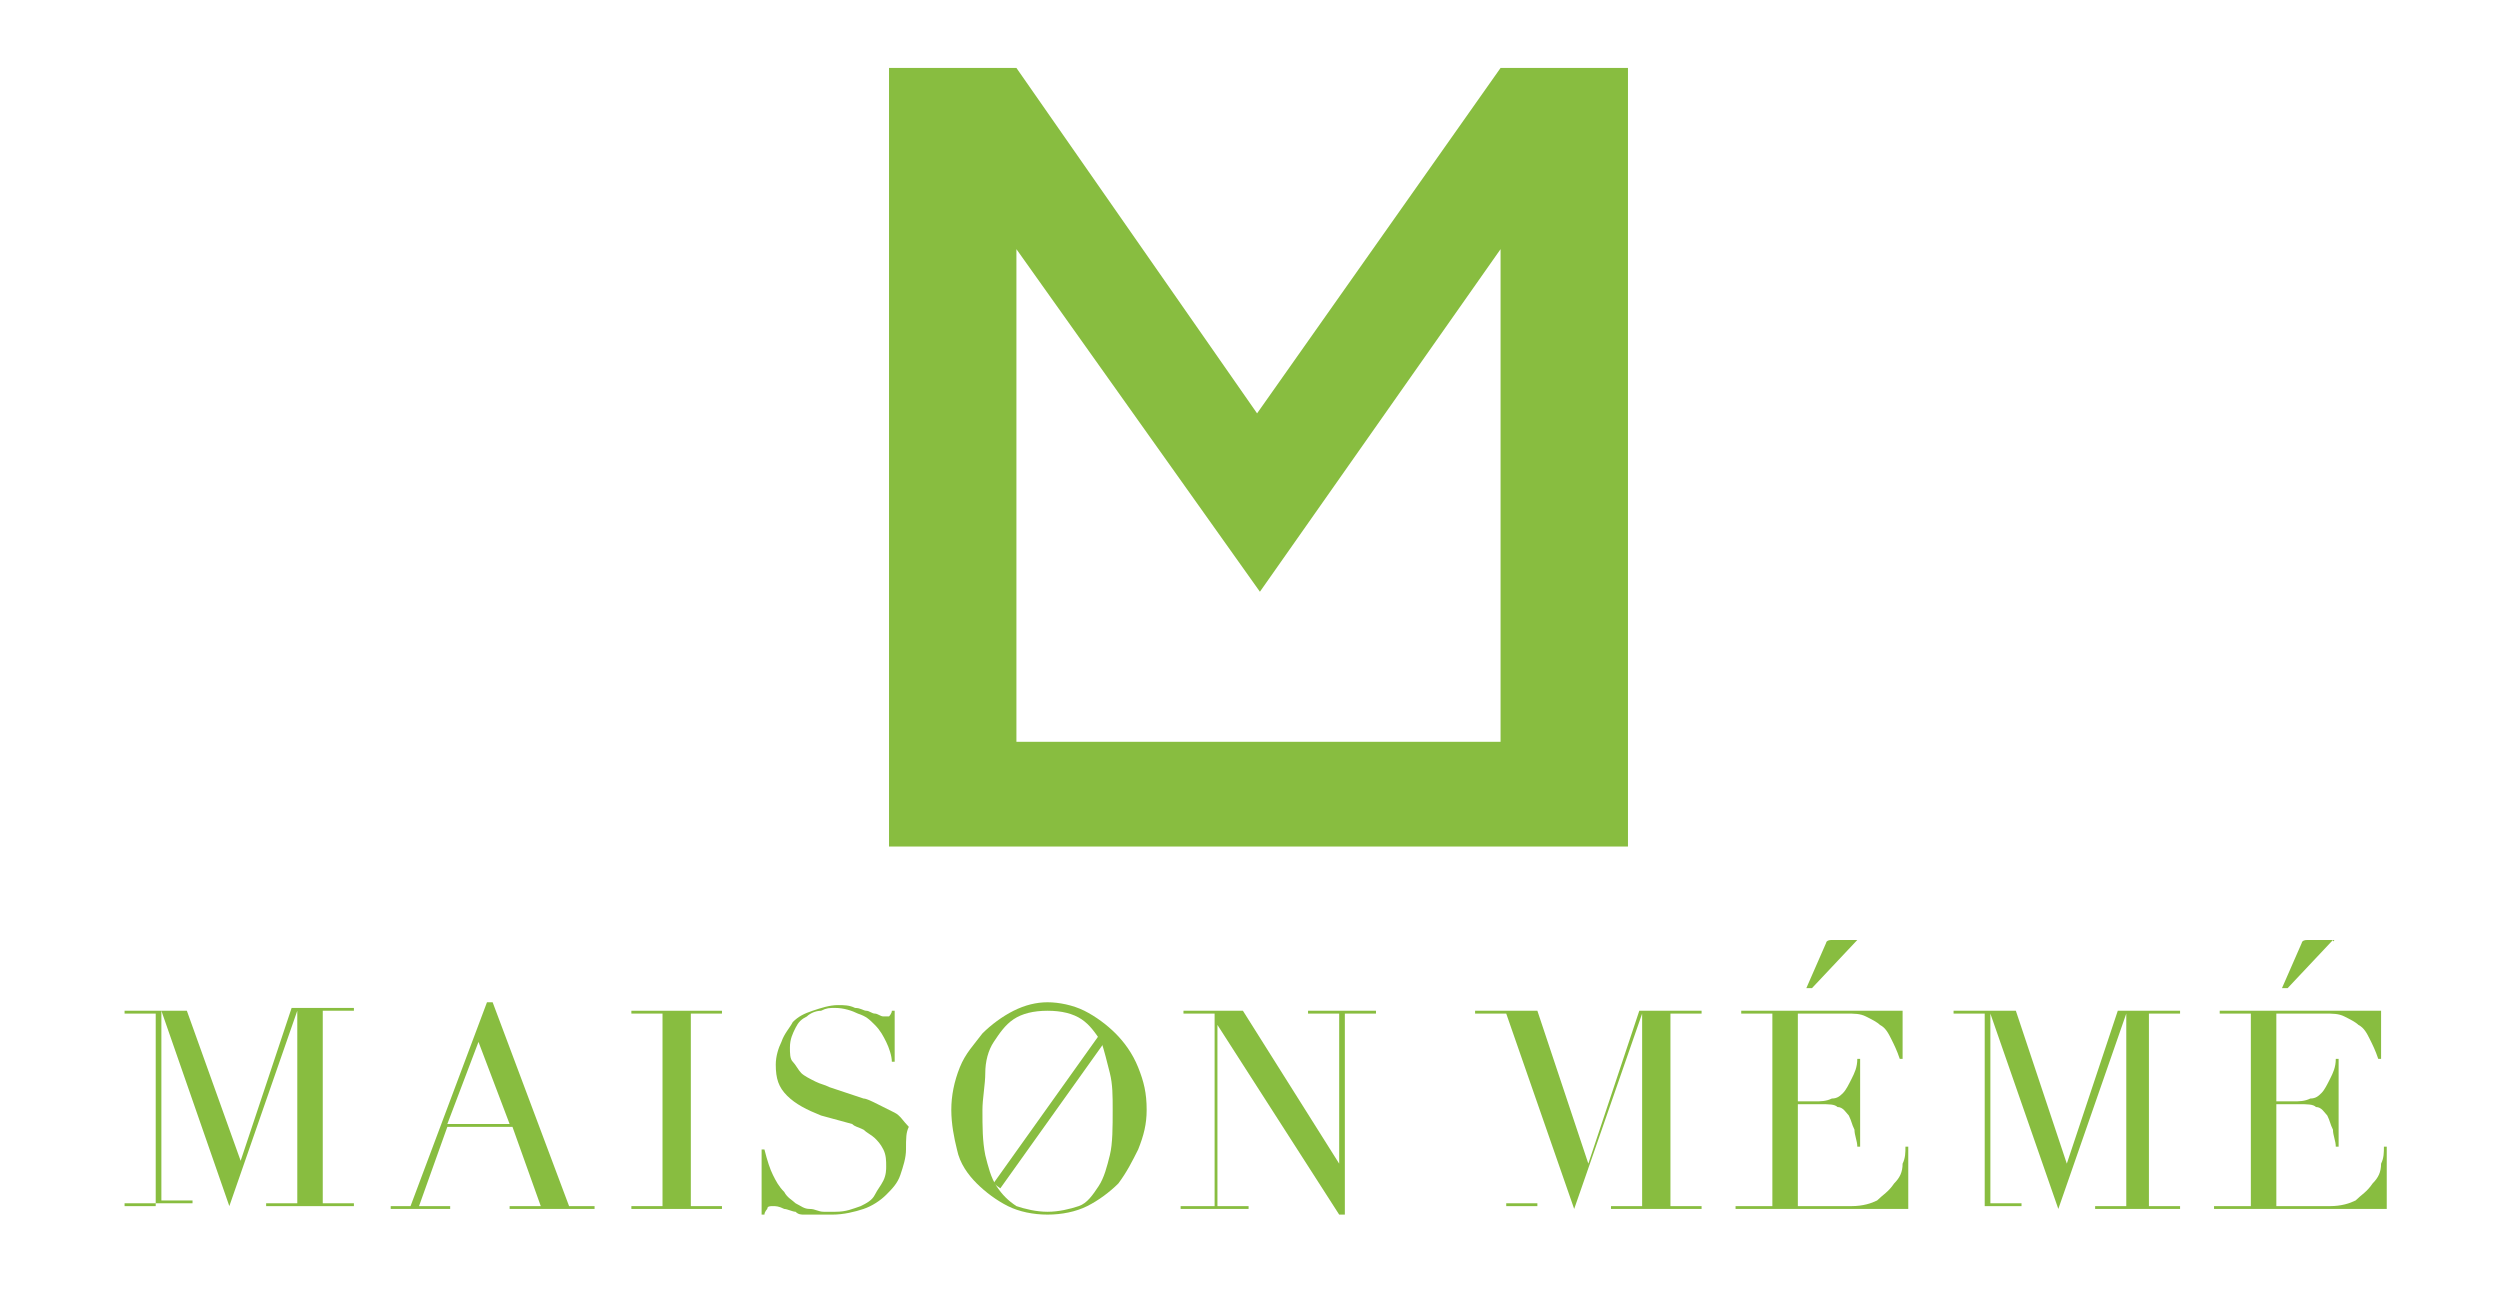
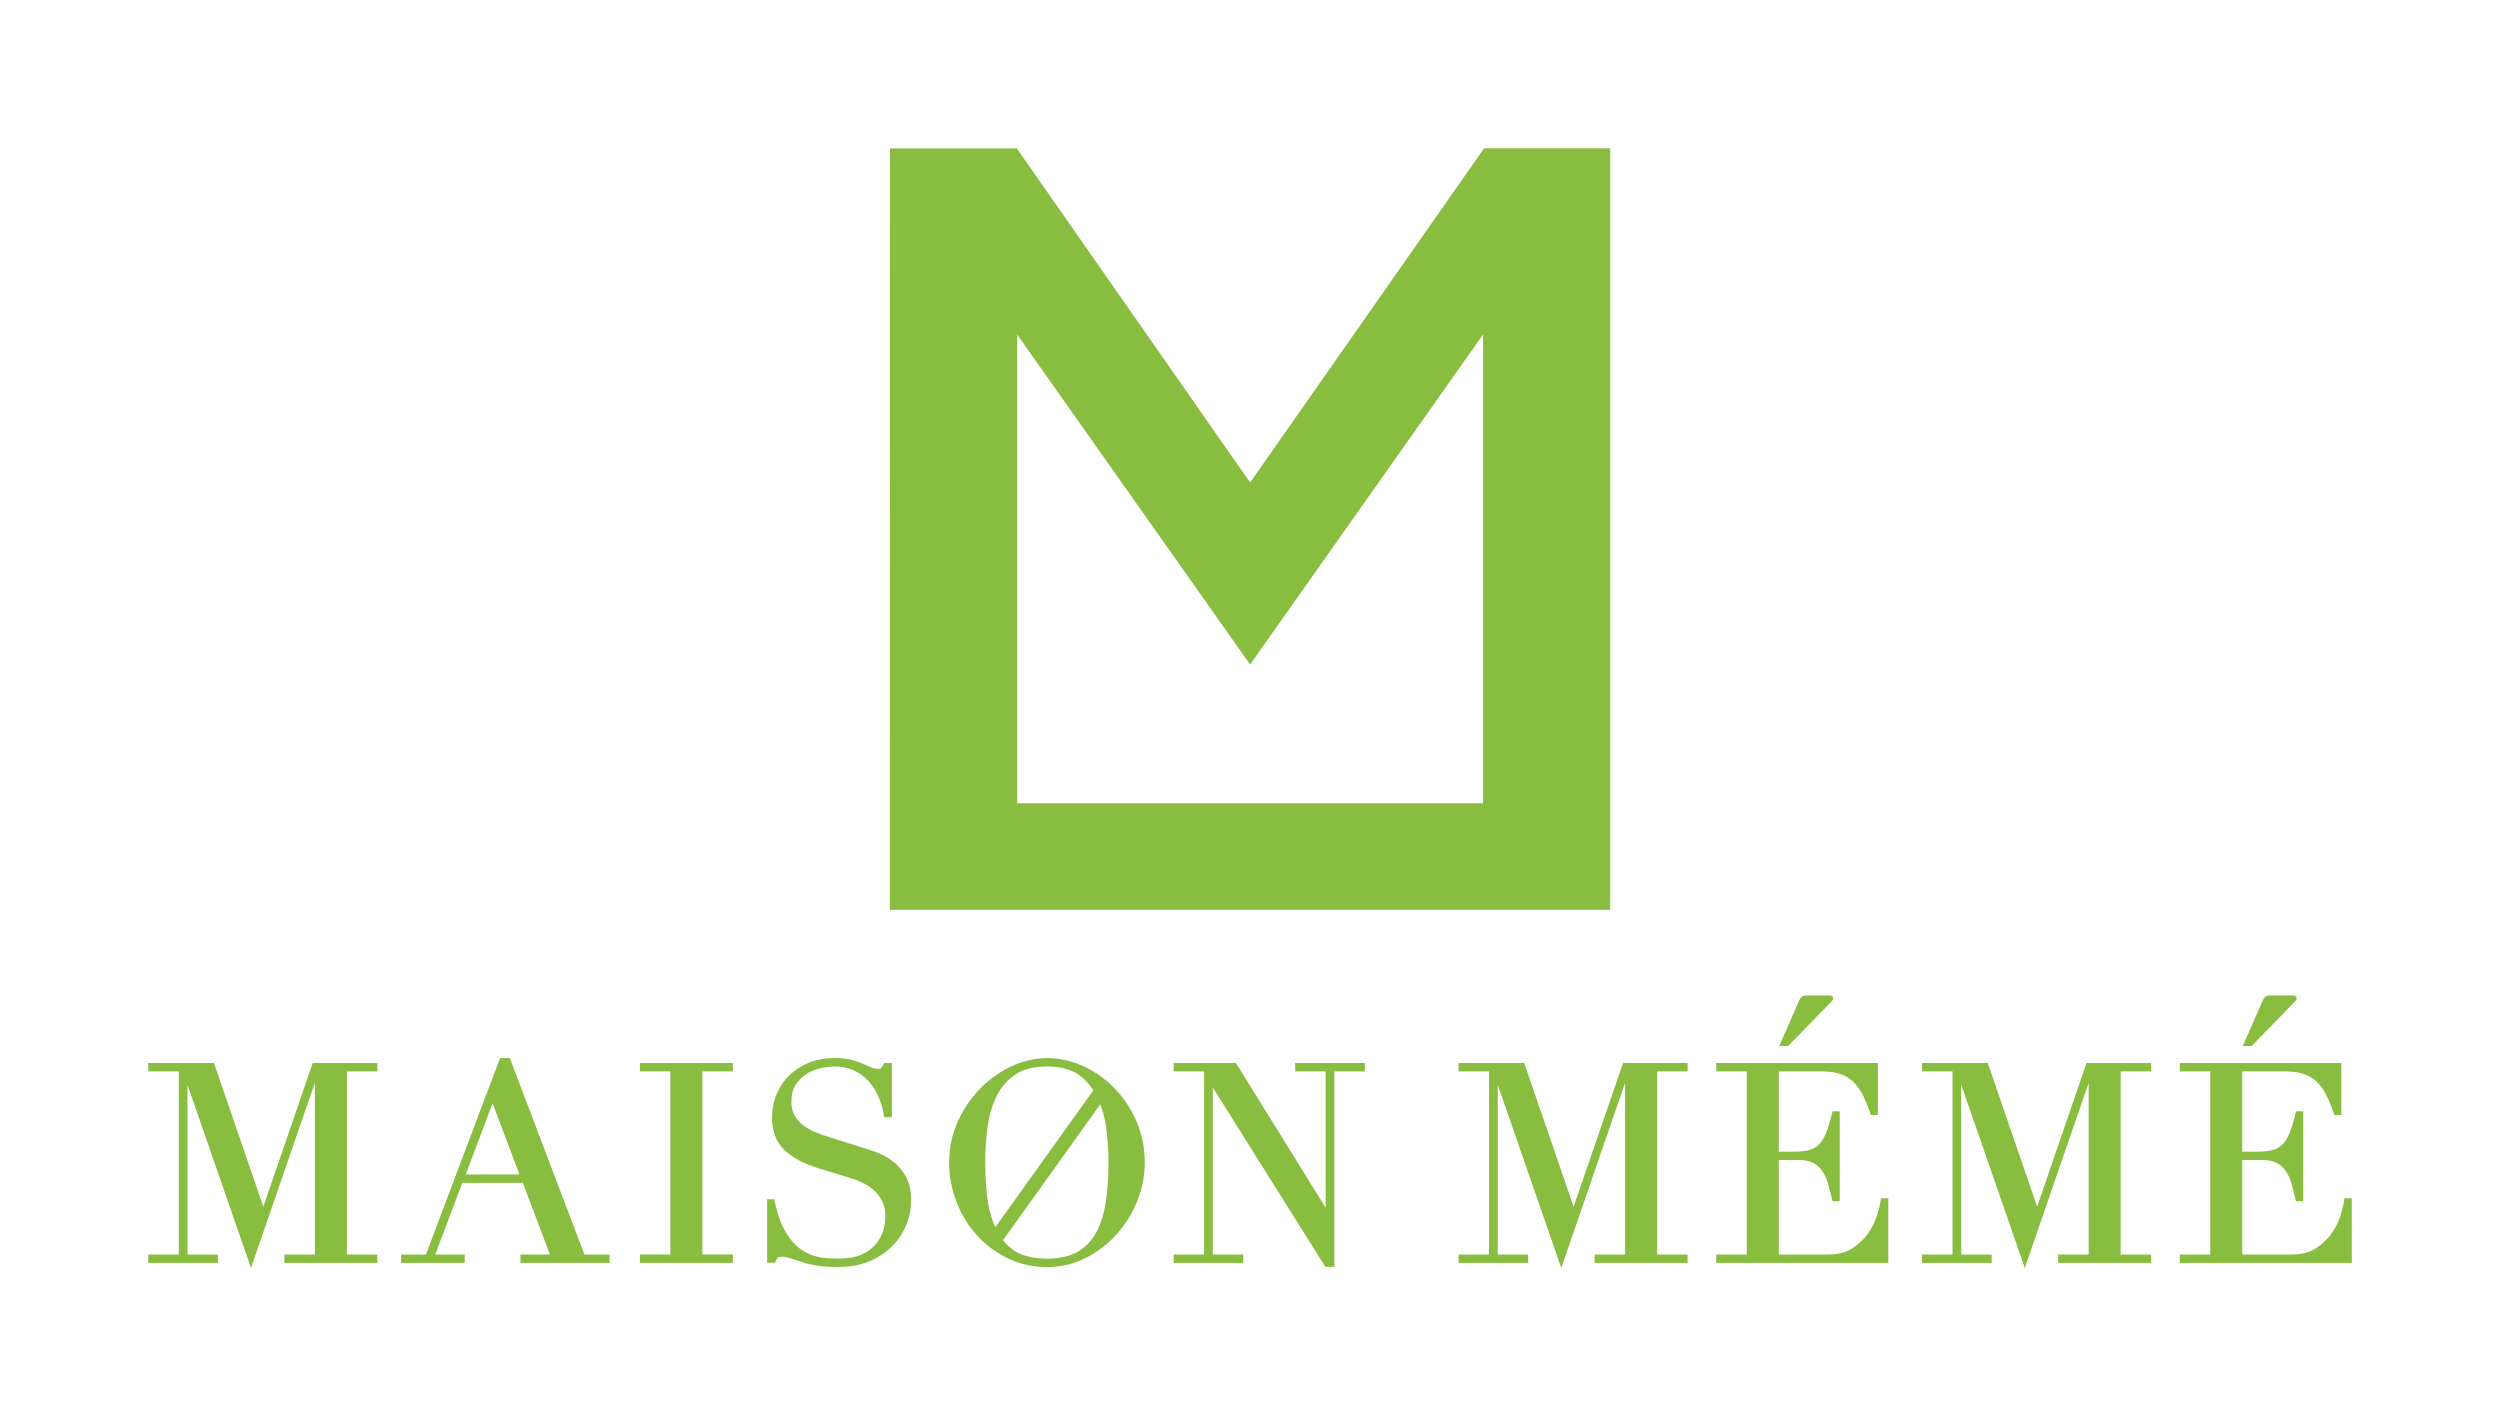
- <svg xmlns="http://www.w3.org/2000/svg" version="1.1" id="Layer_1" x="0px" y="0px" viewBox="0 0 88.3 46.3" enable-background="new 0 0 88.3 46.3" xml:space="preserve">
+ <svg xmlns="http://www.w3.org/2000/svg" version="1.1" id="Layer_1" x="0px" y="0px" viewBox="0 0 65.014 36.829" enable-background="new 0 0 65.014 36.829" xml:space="preserve">
  <g>
-     <g>
-       <path fill="#88BD40" d="M53,2.4l-8.6,12.2L35.9,2.4h-4.5v23.8h0v3.7h26.1v-3.7V2.4H53z M35.9,26.2V8.8l8.6,12.1L53,8.8v17.4H35.9z    " />
-     </g>
-     <g>
-       <g>
-         <path fill="#88BD40" d="M4.4,42.6h1.1v-6.8H4.4v-0.1h2.2L8.5,41h0l1.8-5.4h2.2v0.1h-1.1v6.8h1.1v0.1H9.4v-0.1h1.1v-6.8h0     l-2.4,6.9l-2.4-6.9h0v6.7h1.1v0.1H4.4V42.6z" />
-       </g>
-       <g>
-         <path fill="#88BD40" d="M13.6,42.6h0.9l2.7-7.2h0.2l2.7,7.2H21v0.1H18v-0.1h1.1l-1-2.8h-2.3l-1,2.8h1.1v0.1h-2.1V42.6z      M16.9,36.8l-1.1,2.9H18L16.9,36.8z" />
-       </g>
-       <g>
-         <path fill="#88BD40" d="M22.3,42.6h1.1v-6.8h-1.1v-0.1h3.2v0.1h-1.1v6.8h1.1v0.1h-3.2V42.6z" />
-       </g>
-       <g>
-         <path fill="#88BD40" d="M26.9,40.6h0.1c0.1,0.4,0.2,0.7,0.3,0.9c0.1,0.2,0.2,0.4,0.4,0.6c0.1,0.2,0.3,0.3,0.4,0.4     c0.2,0.1,0.3,0.2,0.5,0.2c0.2,0,0.3,0.1,0.5,0.1c0.1,0,0.3,0,0.4,0c0.4,0,0.6-0.1,0.9-0.2c0.2-0.1,0.4-0.2,0.5-0.4     c0.1-0.2,0.2-0.3,0.3-0.5c0.1-0.2,0.1-0.4,0.1-0.5c0-0.2,0-0.4-0.1-0.6c-0.1-0.2-0.2-0.3-0.3-0.4c-0.1-0.1-0.3-0.2-0.4-0.3     c-0.2-0.1-0.3-0.1-0.4-0.2l-1.1-0.3c-0.5-0.2-0.9-0.4-1.2-0.7c-0.3-0.3-0.4-0.6-0.4-1.1c0-0.3,0.1-0.6,0.2-0.8     c0.1-0.3,0.3-0.5,0.4-0.7c0.2-0.2,0.4-0.3,0.7-0.4c0.3-0.1,0.6-0.2,0.9-0.2c0.2,0,0.4,0,0.6,0.1c0.2,0,0.3,0.1,0.4,0.1     c0.1,0,0.2,0.1,0.3,0.1c0.1,0,0.2,0.1,0.3,0.1c0.1,0,0.1,0,0.2,0c0,0,0.1-0.1,0.1-0.2h0.1v1.8h-0.1c0-0.2-0.1-0.5-0.2-0.7     c-0.1-0.2-0.2-0.4-0.4-0.6c-0.2-0.2-0.3-0.3-0.6-0.4c-0.2-0.1-0.5-0.2-0.8-0.2c-0.2,0-0.3,0-0.5,0.1c-0.2,0-0.4,0.1-0.5,0.2     c-0.2,0.1-0.3,0.2-0.4,0.4c-0.1,0.2-0.2,0.4-0.2,0.7c0,0.2,0,0.4,0.1,0.5c0.1,0.1,0.2,0.3,0.3,0.4c0.1,0.1,0.3,0.2,0.5,0.3     c0.2,0.1,0.3,0.1,0.5,0.2l1.2,0.4c0.1,0,0.3,0.1,0.5,0.2c0.2,0.1,0.4,0.2,0.6,0.3c0.2,0.1,0.3,0.3,0.5,0.5C32,40,32,40.2,32,40.6     c0,0.3-0.1,0.6-0.2,0.9c-0.1,0.3-0.3,0.5-0.5,0.7c-0.2,0.2-0.5,0.4-0.8,0.5c-0.3,0.1-0.7,0.2-1.1,0.2c-0.1,0-0.3,0-0.4,0     c-0.1,0-0.2,0-0.3,0c-0.1,0-0.2,0-0.3,0c-0.1,0-0.2,0-0.3-0.1c-0.1,0-0.3-0.1-0.4-0.1c-0.2-0.1-0.3-0.1-0.4-0.1     c-0.1,0-0.2,0-0.2,0.1c0,0-0.1,0.1-0.1,0.2h-0.1V40.6z" />
-       </g>
-       <g>
-         <path fill="#88BD40" d="M33.6,39.2c0-0.5,0.1-1,0.3-1.5c0.2-0.5,0.5-0.8,0.8-1.2c0.3-0.3,0.7-0.6,1.1-0.8     c0.4-0.2,0.8-0.3,1.2-0.3c0.4,0,0.9,0.1,1.3,0.3c0.4,0.2,0.8,0.5,1.1,0.8c0.3,0.3,0.6,0.7,0.8,1.2c0.2,0.5,0.3,0.9,0.3,1.5     c0,0.5-0.1,0.9-0.3,1.4c-0.2,0.4-0.4,0.8-0.7,1.2c-0.3,0.3-0.7,0.6-1.1,0.8c-0.4,0.2-0.9,0.3-1.4,0.3c-0.5,0-1-0.1-1.4-0.3     c-0.4-0.2-0.8-0.5-1.1-0.8c-0.3-0.3-0.6-0.7-0.7-1.2C33.7,40.2,33.6,39.7,33.6,39.2z M34.7,39.2c0,0.6,0,1.1,0.1,1.6     c0.1,0.4,0.2,0.8,0.4,1.1c0.2,0.3,0.4,0.5,0.7,0.7c0.3,0.1,0.7,0.2,1.1,0.2c0.4,0,0.8-0.1,1.1-0.2c0.3-0.1,0.5-0.4,0.7-0.7     c0.2-0.3,0.3-0.7,0.4-1.1c0.1-0.4,0.1-1,0.1-1.6c0-0.5,0-0.9-0.1-1.3c-0.1-0.4-0.2-0.8-0.3-1.1c-0.2-0.3-0.4-0.6-0.7-0.8     c-0.3-0.2-0.7-0.3-1.2-0.3c-0.5,0-0.9,0.1-1.2,0.3c-0.3,0.2-0.5,0.5-0.7,0.8c-0.2,0.3-0.3,0.7-0.3,1.1     C34.8,38.3,34.7,38.8,34.7,39.2z" />
-       </g>
-       <g>
-         <path fill="#88BD40" d="M41.8,42.6h1.1v-6.8h-1.1v-0.1h2.1l3.4,5.4h0v-5.3h-1.1v-0.1h2.4v0.1h-1.1v7.1h-0.2L43,36.2h0v6.4h1.1     v0.1h-2.4V42.6z" />
-       </g>
-       <g>
-         <path fill="#88BD40" d="M52.1,42.6h1.1v-6.8h-1.1v-0.1h2.2l1.8,5.4h0l1.8-5.4h2.2v0.1h-1.1v6.8h1.1v0.1h-3.2v-0.1h1.1v-6.8h0     l-2.4,6.9l-2.4-6.9h0v6.7h1.1v0.1h-2.4V42.6z" />
-       </g>
-       <g>
-         <path fill="#88BD40" d="M61.5,42.6h1.1v-6.8h-1.1v-0.1h5.7v1.7h-0.1c-0.1-0.3-0.2-0.5-0.3-0.7c-0.1-0.2-0.2-0.4-0.4-0.5     c-0.1-0.1-0.3-0.2-0.5-0.3c-0.2-0.1-0.4-0.1-0.7-0.1h-1.7v3.1h0.6c0.2,0,0.4,0,0.6-0.1c0.2,0,0.3-0.1,0.4-0.2     c0.1-0.1,0.2-0.3,0.3-0.5c0.1-0.2,0.2-0.4,0.2-0.7h0.1v3.1h-0.1c0-0.2-0.1-0.4-0.1-0.6c-0.1-0.2-0.1-0.3-0.2-0.5     c-0.1-0.1-0.2-0.3-0.4-0.3c-0.1-0.1-0.3-0.1-0.6-0.1h-0.8v3.6h1.9c0.4,0,0.7-0.1,0.9-0.2c0.2-0.2,0.4-0.3,0.6-0.6     c0.2-0.2,0.3-0.4,0.3-0.7c0.1-0.2,0.1-0.4,0.1-0.6h0.1v2.2h-6.1V42.6z" />
-       </g>
-       <g>
-         <path fill="#88BD40" d="M69,42.6h1.1v-6.8H69v-0.1h2.2l1.8,5.4h0l1.8-5.4h2.2v0.1h-1.1v6.8h1.1v0.1H74v-0.1h1.1v-6.8h0l-2.4,6.9     l-2.4-6.9h0v6.7h1.1v0.1H69V42.6z" />
-       </g>
-       <g>
-         <path fill="#88BD40" d="M78.4,42.6h1.1v-6.8h-1.1v-0.1h5.7v1.7H84c-0.1-0.3-0.2-0.5-0.3-0.7c-0.1-0.2-0.2-0.4-0.4-0.5     c-0.1-0.1-0.3-0.2-0.5-0.3c-0.2-0.1-0.4-0.1-0.7-0.1h-1.7v3.1h0.6c0.2,0,0.4,0,0.6-0.1c0.2,0,0.3-0.1,0.4-0.2     c0.1-0.1,0.2-0.3,0.3-0.5c0.1-0.2,0.2-0.4,0.2-0.7h0.1v3.1h-0.1c0-0.2-0.1-0.4-0.1-0.6c-0.1-0.2-0.1-0.3-0.2-0.5     c-0.1-0.1-0.2-0.3-0.4-0.3c-0.1-0.1-0.3-0.1-0.6-0.1h-0.8v3.6h1.9c0.4,0,0.7-0.1,0.9-0.2c0.2-0.2,0.4-0.3,0.6-0.6     c0.2-0.2,0.3-0.4,0.3-0.7c0.1-0.2,0.1-0.4,0.1-0.6h0.1v2.2h-6.1V42.6z" />
-       </g>
-       <g>
-         <path fill="#88BD40" d="M65.6,33.2C65.6,33.2,65.6,33.3,65.6,33.2L64,34.9h-0.2l0.7-1.6c0,0,0-0.1,0.2-0.1H65.6z" />
-       </g>
-       <g>
-         <path fill="#88BD40" d="M82.4,33.2C82.5,33.2,82.4,33.3,82.4,33.2l-1.6,1.7h-0.2l0.7-1.6c0,0,0-0.1,0.2-0.1H82.4z" />
-       </g>
-       <g>
-         <rect x="36.9" y="36.1" transform="matrix(0.8142 0.5806 -0.5806 0.8142 29.7189 -14.2299)" fill="#88BD40" width="0.3" height="6.4" />
-       </g>
-     </g>
+     <path fill="#88BD40" d="M41.874,3.856h-3.279l-6.085,8.692l-6.066-8.688h-3.298l-0.005,19.8h18.734V3.856z    M26.451,20.89V8.698l6.01,8.513l0.049,0.069l6.058-8.582v12.191H26.451z" />
+     <polygon fill="#88BD40" points="6.848,31.38 5.564,27.644 3.856,27.644 3.856,27.862 4.649,27.862 4.649,32.624    3.856,32.624 3.856,32.843 5.667,32.843 5.667,32.624 4.875,32.624 4.875,28.208 6.527,32.974 8.188,28.161    8.188,32.624 7.396,32.624 7.396,32.843 9.812,32.843 9.812,32.624 9.02,32.624 9.02,27.862 9.812,27.862    9.812,27.644 8.133,27.644  " />
+     <path fill="#88BD40" d="M13.273,27.554l-0.015-0.039h-0.254l-1.927,5.109h-0.646v0.219h1.653V32.624h-0.765l0.704-1.863   h1.574l0.704,1.863h-0.766v0.219h2.317V32.624h-0.654L13.273,27.554z M12.112,30.542l0.698-1.85l0.699,1.85H12.112   z" />
+     <polygon fill="#88BD40" points="16.641,27.862 17.433,27.862 17.433,32.624 16.641,32.624 16.641,32.843 19.058,32.843    19.058,32.624 18.266,32.624 18.266,27.862 19.058,27.862 19.058,27.644 16.641,27.644  " />
+     <path fill="#88BD40" d="M23.193,30.181c-0.136-0.098-0.276-0.172-0.418-0.221c-0.139-0.049-0.253-0.086-0.344-0.115   l-0.864-0.271c-0.121-0.037-0.242-0.08-0.362-0.131c-0.117-0.047-0.223-0.107-0.316-0.178   c-0.09-0.068-0.166-0.154-0.224-0.254c-0.056-0.098-0.085-0.219-0.085-0.357c0-0.18,0.037-0.326,0.109-0.439   c0.074-0.115,0.167-0.211,0.278-0.281c0.112-0.072,0.235-0.125,0.367-0.152c0.133-0.031,0.255-0.047,0.365-0.047   c0.194,0,0.368,0.035,0.513,0.105c0.147,0.07,0.274,0.164,0.377,0.279c0.104,0.115,0.191,0.252,0.257,0.404   c0.067,0.154,0.115,0.316,0.142,0.482l0.008,0.049h0.197v-1.41h-0.195l-0.017,0.029   c-0.047,0.084-0.068,0.103-0.074,0.107c0,0.002-0.017,0.014-0.088,0.014c-0.058,0-0.115-0.014-0.171-0.039   l-0.218-0.096c-0.084-0.037-0.184-0.07-0.298-0.1c-0.115-0.029-0.261-0.045-0.432-0.045   c-0.235,0-0.455,0.041-0.653,0.119c-0.2,0.08-0.374,0.19-0.516,0.326c-0.143,0.139-0.256,0.305-0.334,0.494   c-0.079,0.19-0.119,0.399-0.119,0.619c0,0.344,0.105,0.623,0.314,0.828c0.204,0.201,0.506,0.363,0.899,0.484   l0.821,0.25c0.096,0.027,0.2,0.068,0.309,0.119c0.107,0.049,0.207,0.115,0.297,0.193   c0.088,0.078,0.164,0.174,0.221,0.287c0.058,0.109,0.086,0.244,0.086,0.401c0,0.107-0.019,0.229-0.054,0.357   c-0.036,0.129-0.1,0.248-0.19,0.357c-0.09,0.109-0.211,0.201-0.364,0.272   c-0.154,0.072-0.354,0.109-0.597,0.109c-0.089,0-0.184-0.002-0.286-0.006c-0.097-0.006-0.201-0.021-0.309-0.049   c-0.107-0.027-0.213-0.072-0.317-0.131c-0.103-0.059-0.204-0.143-0.298-0.25c-0.096-0.111-0.185-0.252-0.266-0.422   c-0.08-0.17-0.147-0.385-0.199-0.637l-0.009-0.047h-0.187v1.652h0.207l0.015-0.037   c0.016-0.041,0.035-0.072,0.056-0.096c0.005-0.006,0.027-0.024,0.103-0.024c0.074,0,0.164,0.018,0.266,0.055   c0.11,0.037,0.213,0.07,0.31,0.1c0.085,0.025,0.159,0.043,0.228,0.055c0.067,0.014,0.135,0.024,0.202,0.033   c0.069,0.01,0.143,0.016,0.22,0.018c0.076,0.002,0.165,0.004,0.265,0.004c0.287,0,0.55-0.047,0.779-0.143   c0.23-0.096,0.428-0.225,0.59-0.385c0.162-0.158,0.289-0.346,0.374-0.555c0.087-0.209,0.13-0.432,0.13-0.66   c0-0.254-0.049-0.465-0.147-0.631C23.448,30.413,23.33,30.28,23.193,30.181z" />
+     <polygon fill="#88BD40" points="33.682,27.862 34.474,27.862 34.474,31.407 32.141,27.644 30.521,27.644    30.521,27.862 31.313,27.862 31.313,32.624 30.521,32.624 30.521,32.843 32.331,32.843 32.331,32.624 31.539,32.624    31.539,28.28 34.448,32.915 34.465,32.944 34.701,32.944 34.701,27.862 35.493,27.862 35.493,27.644    33.682,27.644  " />
+     <polygon fill="#88BD40" points="40.923,31.38 39.638,27.644 37.931,27.644 37.931,27.862 38.723,27.862 38.723,32.624    37.931,32.624 37.931,32.843 39.741,32.843 39.741,32.624 38.949,32.624 38.949,28.208 40.602,32.974 42.262,28.159    42.262,32.624 41.47,32.624 41.47,32.843 43.887,32.843 43.887,32.624 43.095,32.624 43.095,27.862 43.887,27.862    43.887,27.644 42.209,27.644  " />
+     <path fill="#88BD40" d="M48.908,31.214c-0.014,0.105-0.048,0.24-0.099,0.404c-0.05,0.158-0.128,0.314-0.233,0.465   c-0.105,0.146-0.242,0.276-0.409,0.383c-0.162,0.105-0.371,0.158-0.62,0.158h-1.289v-2.457h0.518   c0.161,0,0.291,0.027,0.39,0.082c0.098,0.055,0.177,0.129,0.235,0.221c0.06,0.094,0.108,0.203,0.142,0.326   c0.035,0.127,0.069,0.26,0.104,0.397l0.011,0.045h0.185v-2.338h-0.185l-0.011,0.045   c-0.053,0.211-0.105,0.385-0.159,0.518c-0.051,0.127-0.113,0.229-0.186,0.301   c-0.07,0.07-0.156,0.119-0.255,0.144c-0.104,0.027-0.233,0.041-0.385,0.041h-0.404v-2.086h1.125   c0.186,0,0.349,0.024,0.479,0.068c0.13,0.045,0.242,0.113,0.335,0.203c0.095,0.094,0.177,0.207,0.246,0.342   c0.068,0.137,0.135,0.299,0.195,0.48l0.014,0.041h0.182v-1.353h-4.201v0.219h0.792v4.762h-0.792v0.219h4.473   v-1.682h-0.191L48.908,31.214z" />
+     <polygon fill="#88BD40" points="52.977,31.38 51.692,27.644 49.985,27.644 49.985,27.862 50.777,27.862 50.777,32.624    49.985,32.624 49.985,32.843 51.795,32.843 51.795,32.624 51.003,32.624 51.003,28.208 52.656,32.974 54.317,28.159    54.317,32.624 53.524,32.624 53.524,32.843 55.941,32.843 55.941,32.624 55.149,32.624 55.149,27.862 55.941,27.862    55.941,27.644 54.261,27.644  " />
+     <path fill="#88BD40" d="M60.968,31.161l-0.007,0.053c-0.014,0.105-0.047,0.24-0.098,0.404   c-0.05,0.158-0.129,0.314-0.234,0.465c-0.104,0.146-0.242,0.276-0.408,0.383   c-0.163,0.105-0.372,0.158-0.621,0.158h-1.289v-2.457h0.519c0.16,0,0.29,0.027,0.389,0.082   c0.098,0.055,0.177,0.129,0.235,0.221c0.06,0.094,0.109,0.203,0.143,0.326c0.035,0.127,0.069,0.26,0.102,0.397   l0.012,0.045h0.185v-2.338h-0.185l-0.011,0.045c-0.052,0.211-0.105,0.385-0.158,0.518   c-0.052,0.127-0.114,0.229-0.187,0.301c-0.07,0.07-0.156,0.119-0.255,0.144   c-0.104,0.027-0.233,0.041-0.385,0.041h-0.404v-2.086h1.125c0.188,0,0.349,0.024,0.48,0.068   c0.129,0.045,0.241,0.113,0.335,0.203c0.095,0.094,0.177,0.209,0.245,0.342c0.068,0.137,0.136,0.299,0.196,0.48   l0.014,0.041h0.181v-1.353h-4.201v0.219h0.792v4.762h-0.792v0.219h4.473v-1.682H60.968z" />
+     <path fill="#88BD40" d="M47.624,26.05c0.024-0.021,0.064-0.066,0.045-0.113c-0.008-0.019-0.027-0.049-0.085-0.049   h-0.612c-0.099,0-0.151,0.059-0.167,0.094l-0.535,1.221h0.23L47.624,26.05z" />
+     <path fill="#88BD40" d="M59.678,26.05c0.024-0.021,0.064-0.066,0.045-0.113c-0.008-0.019-0.027-0.049-0.084-0.049   h-0.612c-0.1,0-0.152,0.059-0.167,0.094l-0.536,1.221h0.23L59.678,26.05z" />
+     <path fill="#88BD40" d="M28.979,28.296c-0.237-0.242-0.51-0.434-0.812-0.572c-0.589-0.268-1.23-0.285-1.852,0   c-0.3,0.139-0.573,0.33-0.813,0.572c-0.239,0.242-0.438,0.531-0.589,0.859c-0.153,0.33-0.23,0.693-0.23,1.082   c0,0.348,0.065,0.69,0.19,1.016c0.125,0.326,0.303,0.617,0.529,0.869c0.225,0.248,0.496,0.451,0.807,0.602   c0.311,0.15,0.654,0.227,1.018,0.227c0.355,0,0.692-0.078,1.001-0.234c0.306-0.154,0.578-0.361,0.806-0.613   c0.227-0.25,0.408-0.543,0.54-0.867c0.13-0.322,0.196-0.66,0.196-0.998c0-0.389-0.073-0.752-0.215-1.08   C29.409,28.827,29.216,28.54,28.979,28.296z M25.706,31.347c-0.056-0.315-0.085-0.688-0.085-1.109   c0-0.326,0.022-0.643,0.064-0.945c0.042-0.299,0.122-0.568,0.24-0.803c0.116-0.229,0.279-0.414,0.486-0.551   c0.205-0.135,0.479-0.205,0.813-0.205s0.607,0.07,0.812,0.205c0.162,0.107,0.289,0.252,0.396,0.416l-2.548,3.561   C25.809,31.748,25.745,31.564,25.706,31.347z M28.742,31.347c-0.055,0.309-0.148,0.57-0.277,0.777   c-0.127,0.203-0.292,0.357-0.493,0.457c-0.202,0.1-0.454,0.15-0.748,0.15c-0.299,0-0.552-0.051-0.751-0.15   c-0.152-0.076-0.276-0.193-0.387-0.33l2.527-3.533c0.066,0.178,0.121,0.366,0.15,0.574   c0.042,0.303,0.064,0.619,0.064,0.945C28.827,30.661,28.798,31.034,28.742,31.347z" />
  </g>
+   <g>
+ </g>
+   <g>
+ </g>
+   <g>
+ </g>
+   <g>
+ </g>
+   <g>
+ </g>
+   <g>
+ </g>
</svg>
